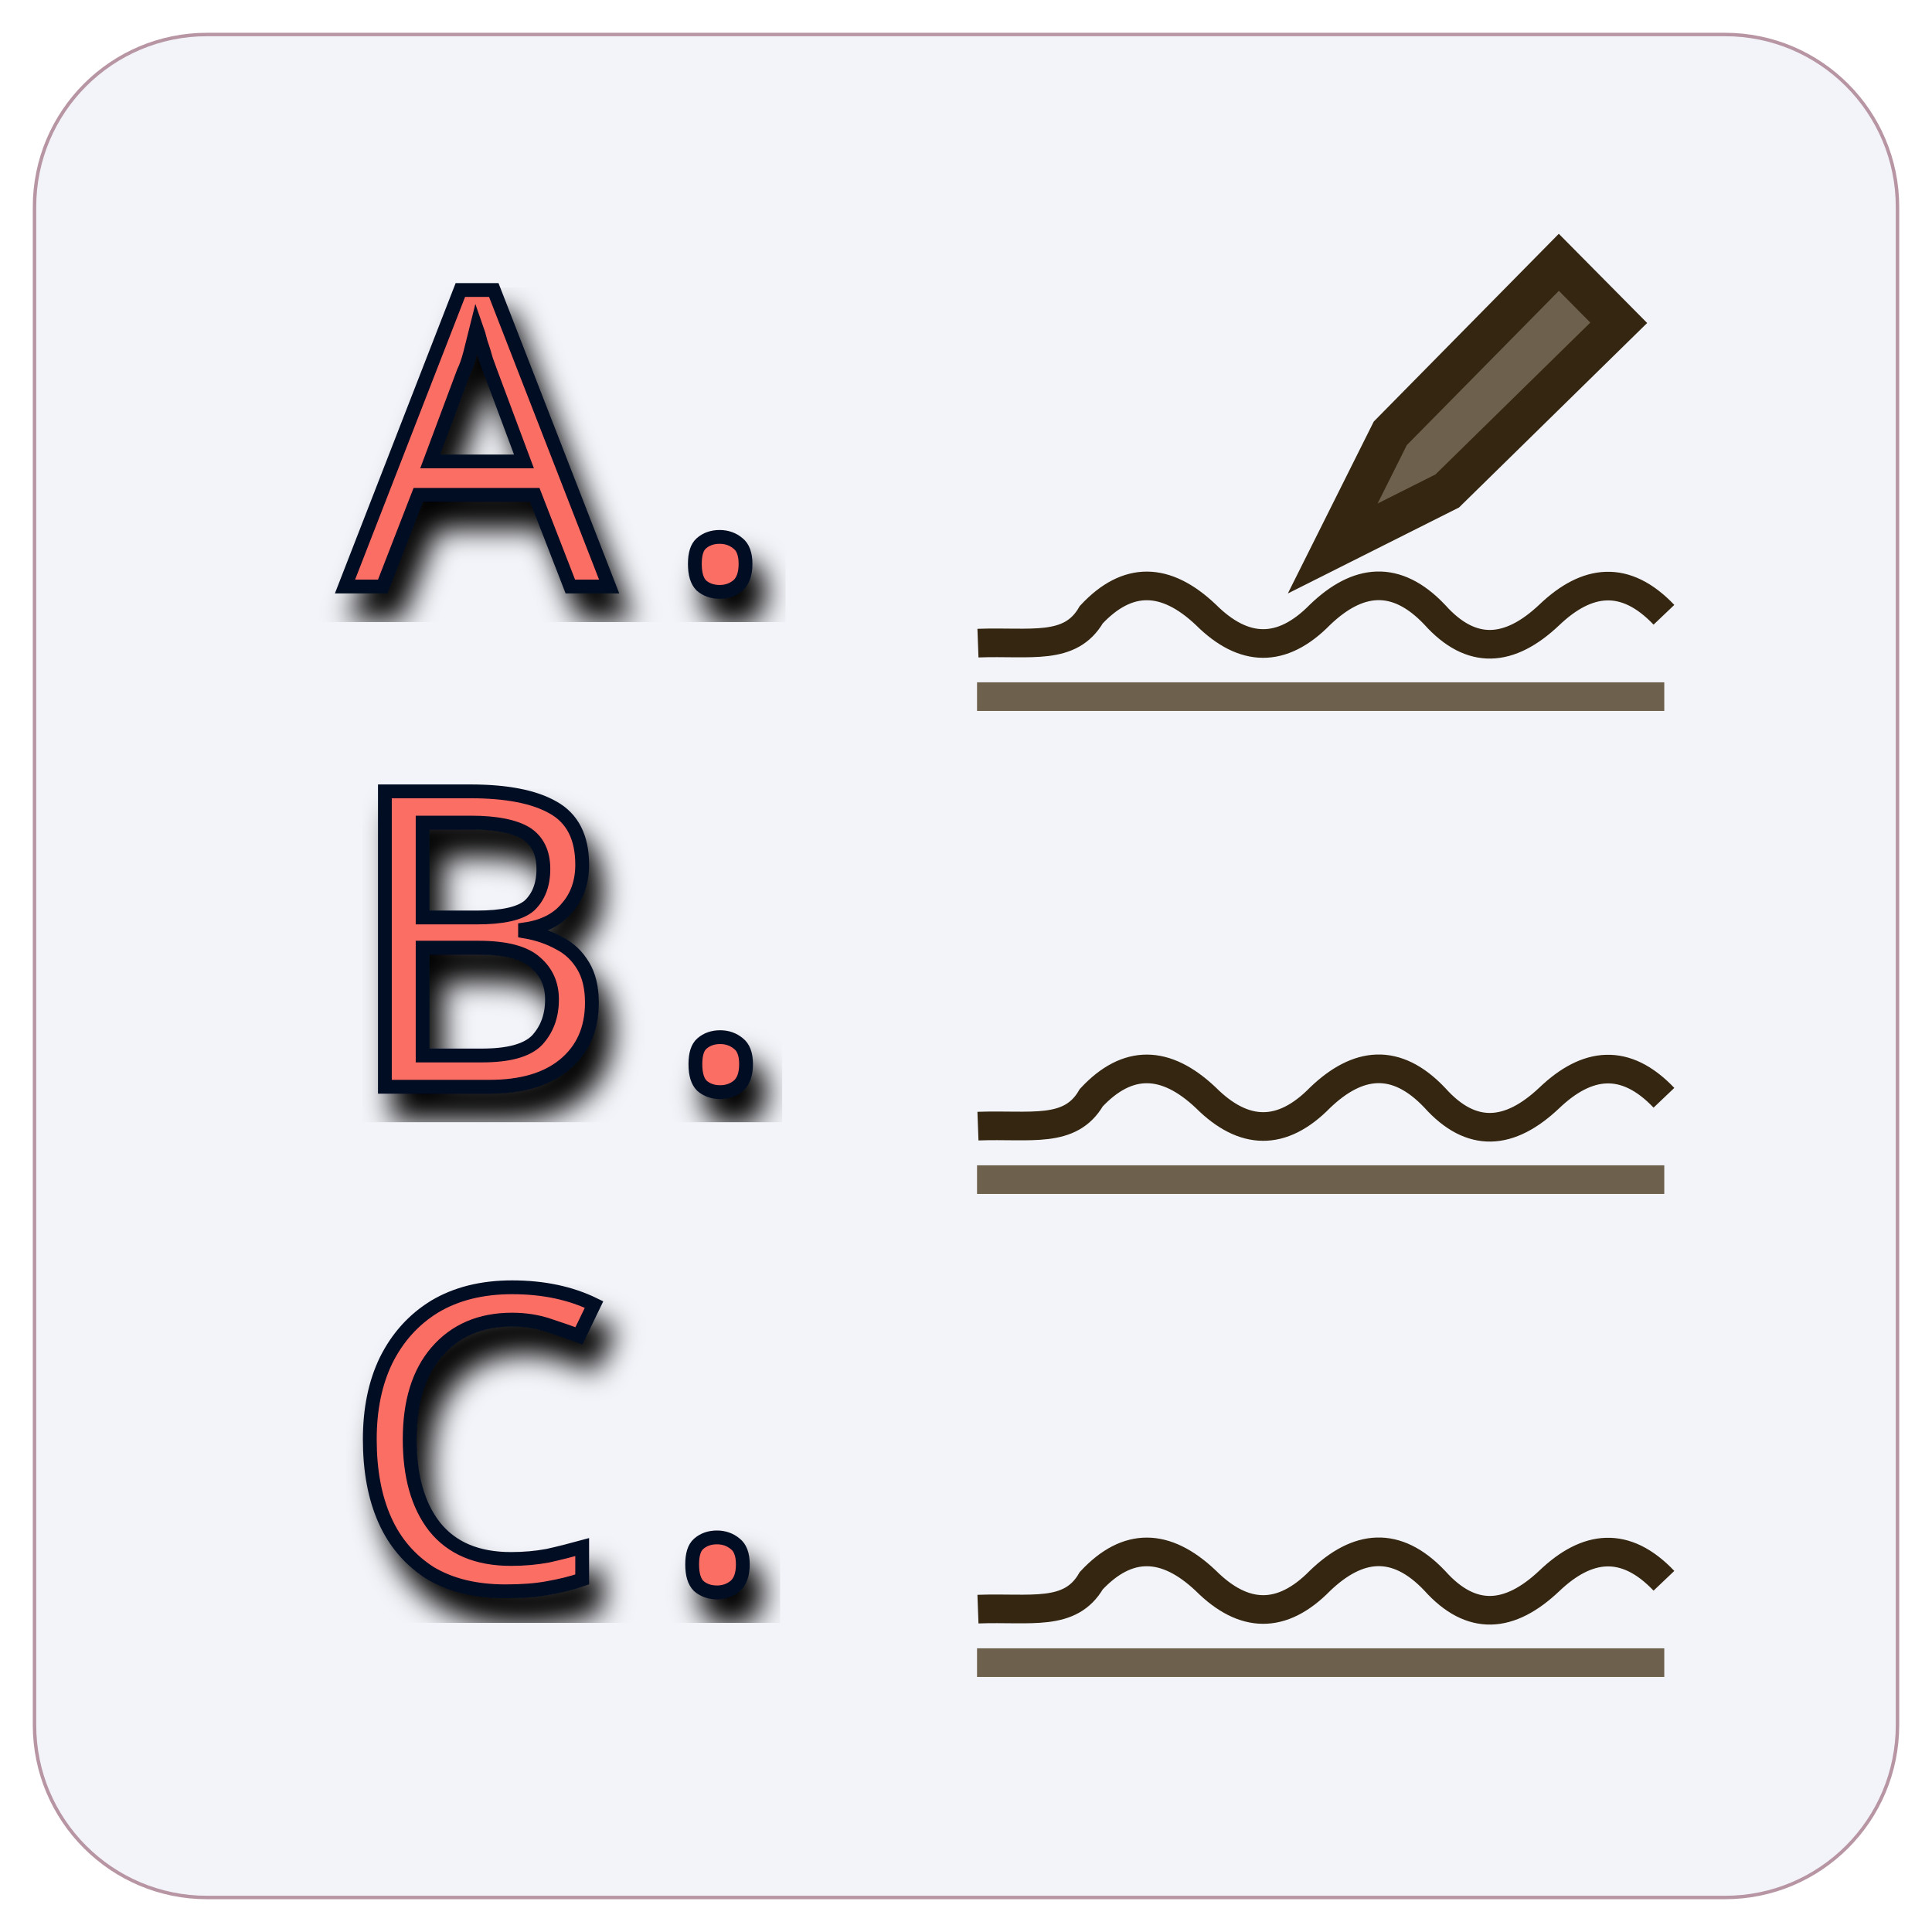
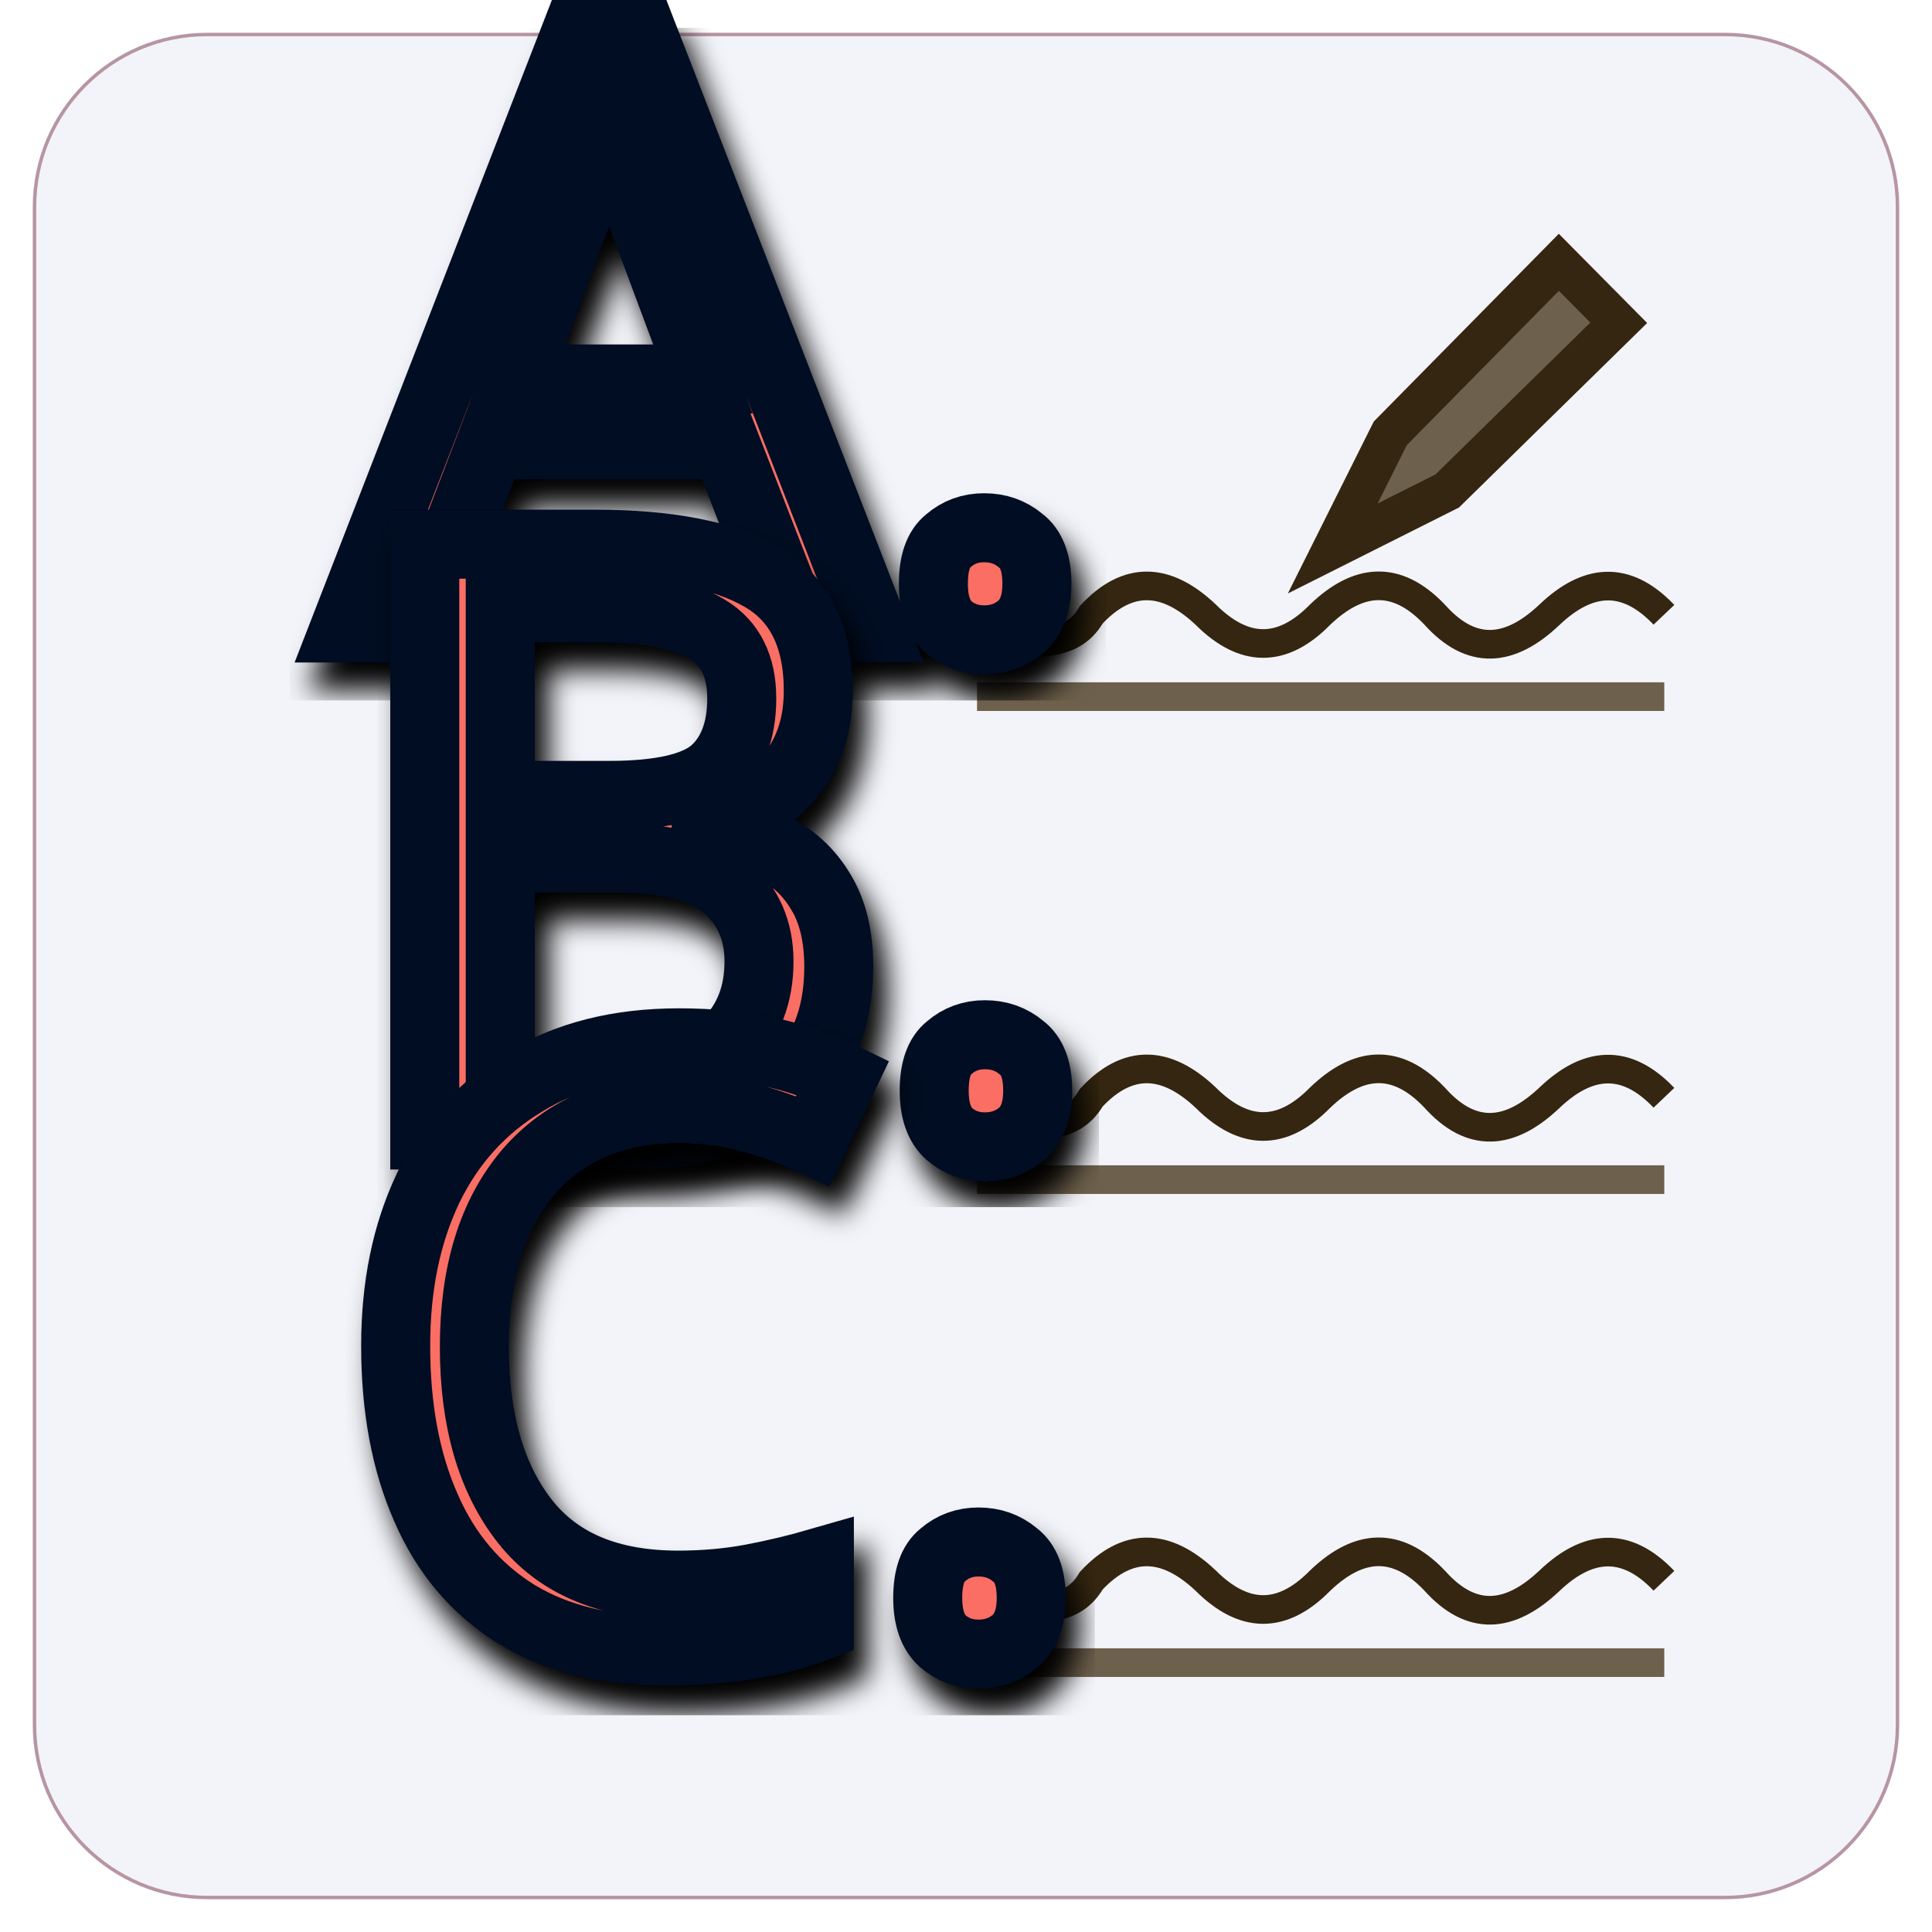
<svg xmlns="http://www.w3.org/2000/svg" id="alpha_upper_28x28" viewBox="0 0 28 28">
  <defs>
    <filter id="shadow_1">
      <feDropShadow stdDeviation="0.2" dy="0.4" dx="0.2" />
    </filter>
    <style>
			*:not(rect){ 
				border: 0.001rem solid transparent;
				height: 1.75rem;
				width: 1.75rem;
			}
			.base-style{
				fill: none;
				fill-rule:evenodd;
				stroke:#000000;
				stroke-width:2px;
				stroke-linecap:butt;
				stroke-linejoin:miter;
				stroke-opacity:1; 
			}
			.style-1{
				fill:#f3f4f9;
				stroke:#b795a3;
				stroke-width:0.05px;
			}
			.style-2{
				fill:#6d604c;
				stroke:#6d604c;
				stroke-width: 0.5px;
			}
			.style-3{
				fill:#6d604c;
				stroke:#342610;
				stroke-width:0.7px;
			}
			.style-4{
				fill:none;
				stroke:#342610;
				stroke-width:0.5px;
			}
			.text-style{
- 				letter-spacing: 0.8px;
- 				font-size: 6px;
+ 				font-size: 0.45rem;
				font-family:Tahoma;
				fill:#fa6e64;
				stroke: #020824;
- 				stroke-width:0.2px;
+ 				stroke-width:0.02rem;
				filter:url(#shadow_1);
			}
		</style>
  </defs>
  <g>
    <path d="M0 0h28v28H0z" stroke="none" fill="none" />
    <rect class="base-style style-1" x=".5" y=".5" width="27" height="27" rx="2.5" />
    <g transform="translate(11.0,-7.0) scale(0.83)">
      <path class="base-style style-3" d="m 10.018,18.011 1.005,-2.011 2.943,-2.986 1.046,1.056 -2.995,2.937 z" />
    </g>
    <g transform="translate(12.5,-7.5) scale(0.83)">
      <path class="base-style style-4" d="m 2.016,20.266 c 0.921,-0.034 1.61,0.139 1.979,-0.497 0.631,-0.675 1.297,-0.664 1.999,3.85e-4 0.662,0.66 1.327,0.681 1.995,3.85e-4 0.657,-0.63 1.326,-0.714 2.003,3.86e-4 0.641,0.716 1.309,0.658 2.003,3.86e-4 0.656,-0.625 1.324,-0.709 1.999,3.86e-4 0.628,0.657 1.296,0.645 2.003" />
      <line class="base-style style-2" x1="2" y1="21.2" x2="14" y2="21.2" />
    </g>
    <g transform="translate(12.5,-0.5) scale(0.83)">
      <path class="base-style style-4" d="m 2.016,20.266 c 0.921,-0.034 1.61,0.139 1.979,-0.497 0.631,-0.675 1.297,-0.664 1.999,3.85e-4 0.662,0.66 1.327,0.681 1.995,3.85e-4 0.657,-0.63 1.326,-0.714 2.003,3.86e-4 0.641,0.716 1.309,0.658 2.003,3.86e-4 0.656,-0.625 1.324,-0.709 1.999,3.86e-4 0.628,0.657 1.296,0.645 2.003" />
      <line class="base-style style-2" x1="2" y1="21.2" x2="14" y2="21.2" />
    </g>
    <g transform="translate(12.5,6.5) scale(0.83)">
      <path class="base-style style-4" d="m 2.016,20.266 c 0.921,-0.034 1.61,0.139 1.979,-0.497 0.631,-0.675 1.297,-0.664 1.999,3.85e-4 0.662,0.66 1.327,0.681 1.995,3.85e-4 0.657,-0.63 1.326,-0.714 2.003,3.86e-4 0.641,0.716 1.309,0.658 2.003,3.86e-4 0.656,-0.625 1.324,-0.709 1.999,3.86e-4 0.628,0.657 1.296,0.645 2.003" />
      <line class="base-style style-2" x1="2" y1="21.2" x2="14" y2="21.2" />
    </g>
-     <text class="text-style" x="5.0" y="8.5">A.</text>
-     <text class="text-style" x="5.0" y="15.75">B.</text>
-     <text class="text-style" x="5.0" y="23.0">C.</text>
+     <text class="text-style" x="5.0" y="9.1">A.</text>
+     <text class="text-style" x="5.0" y="16.45">B.</text>
+     <text class="text-style" x="5.0" y="23.8">C.</text>
  </g>
</svg>
